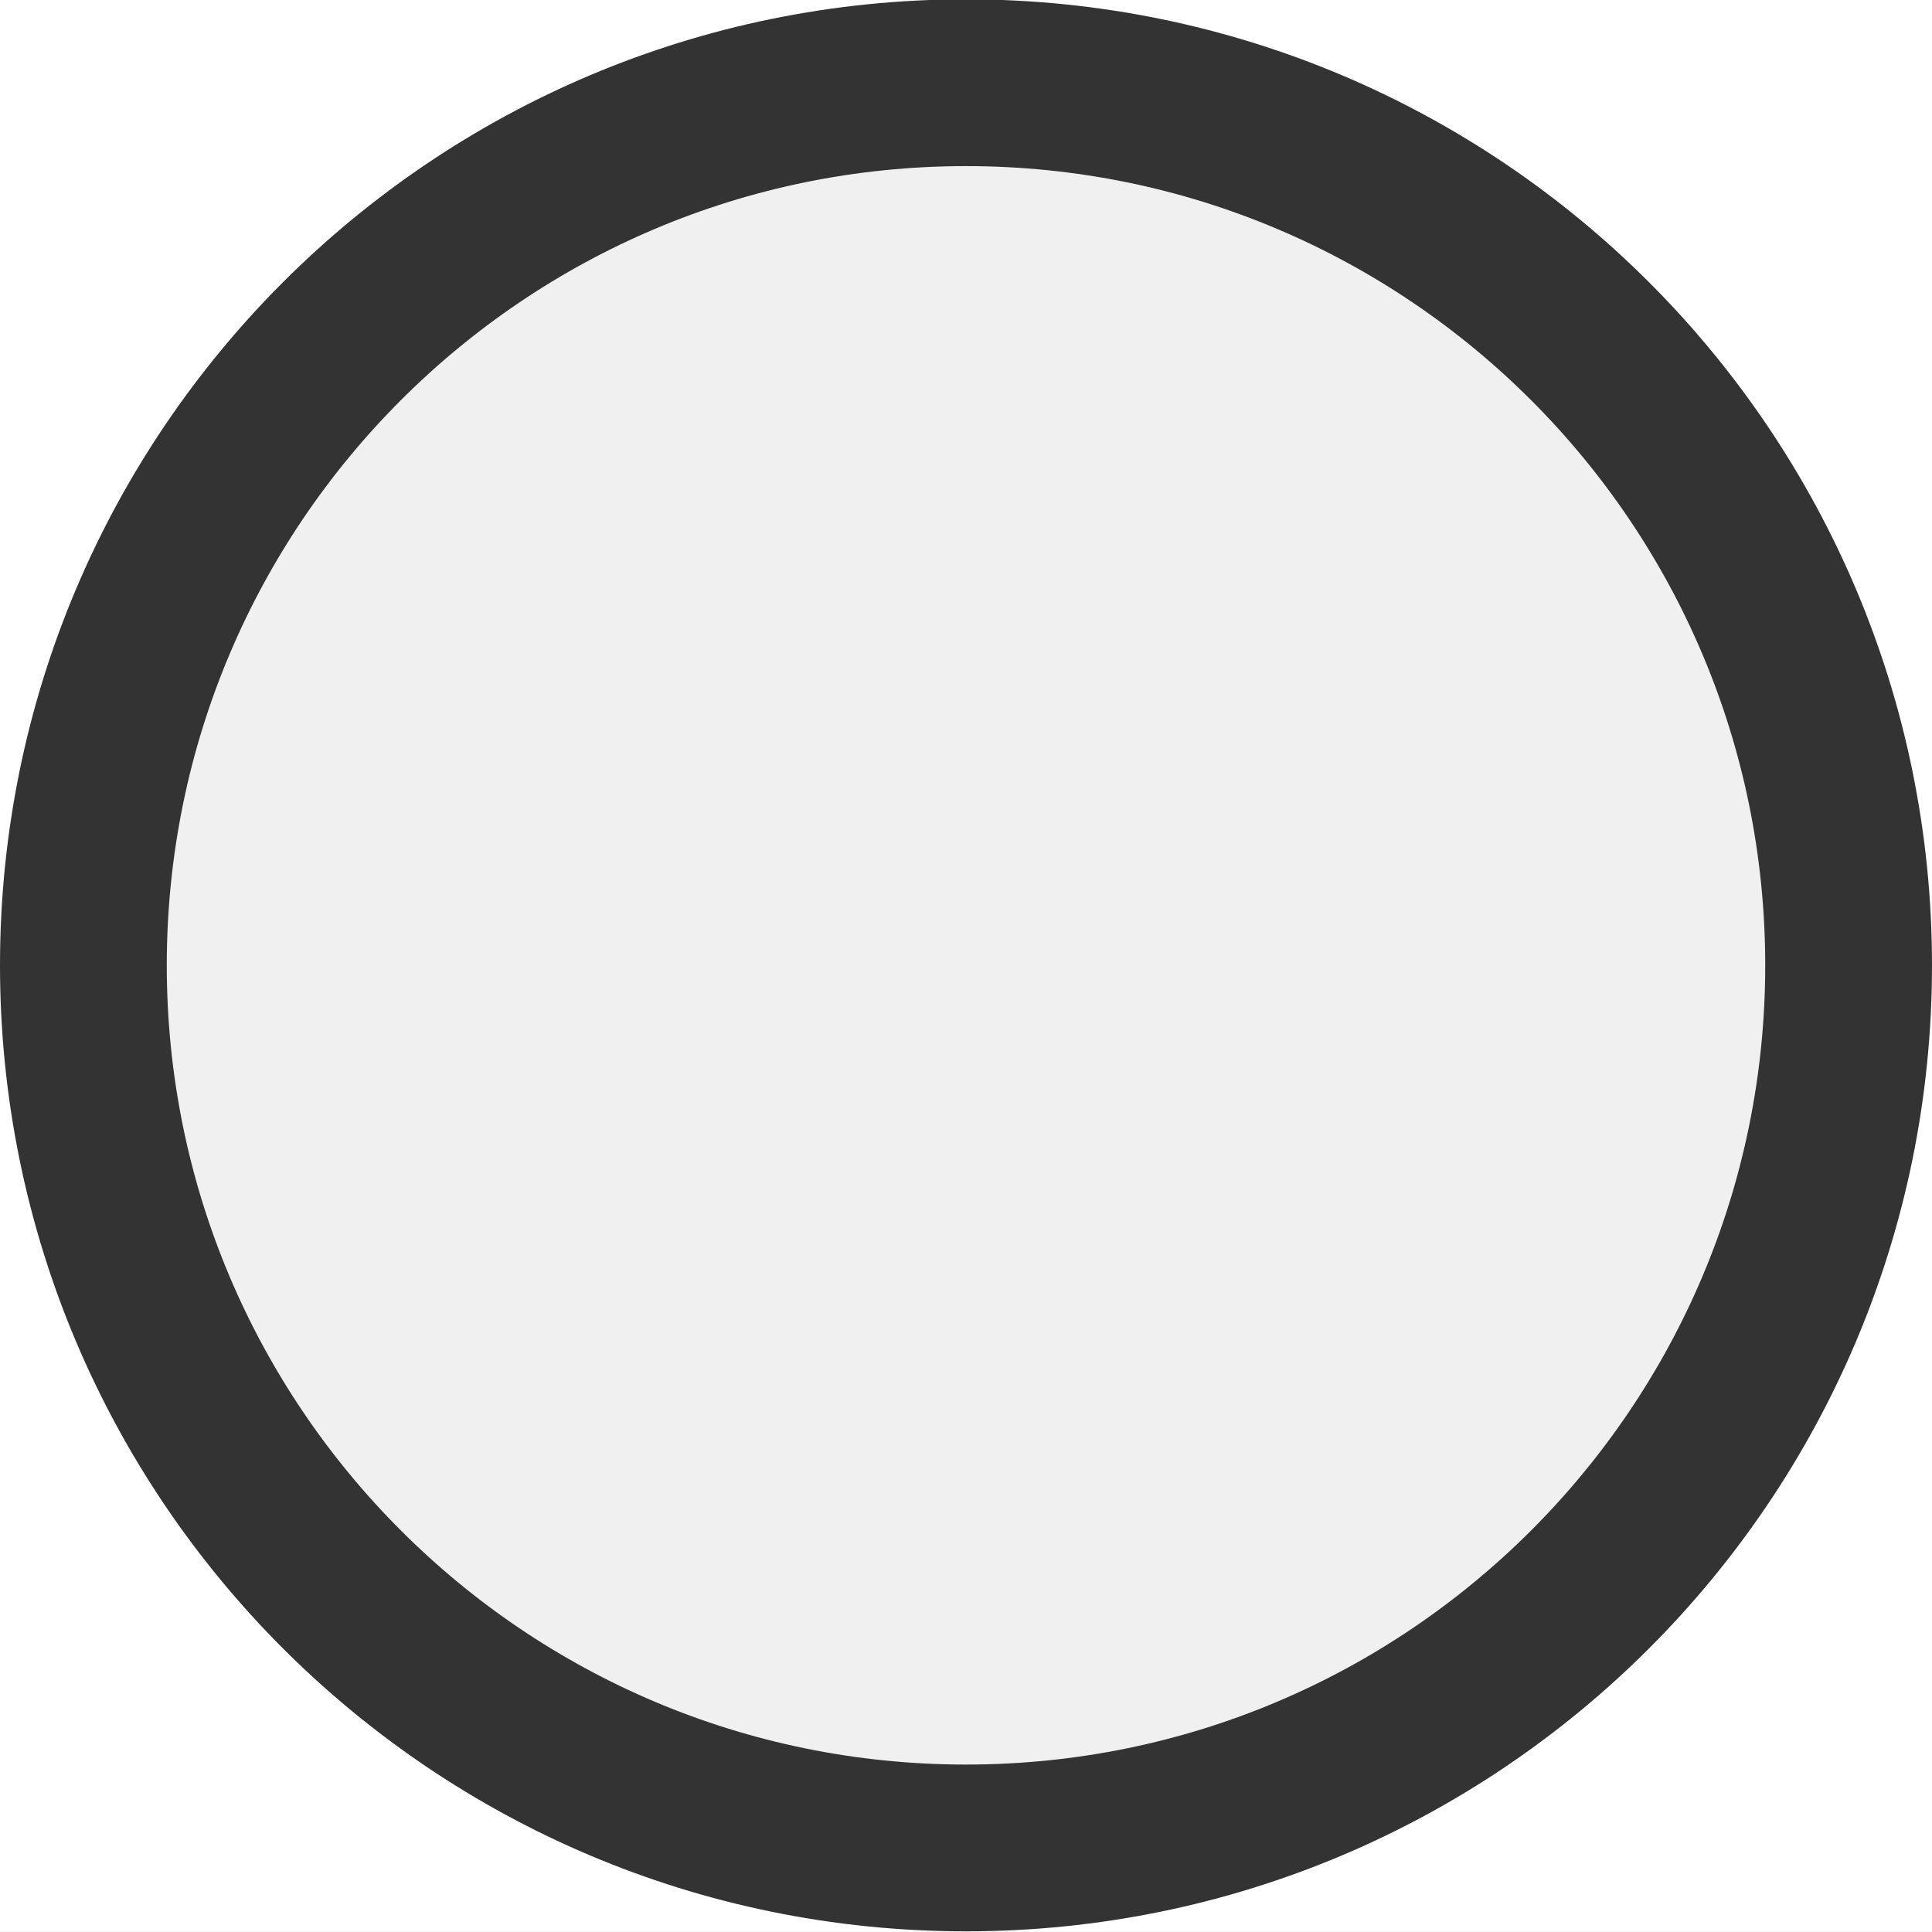
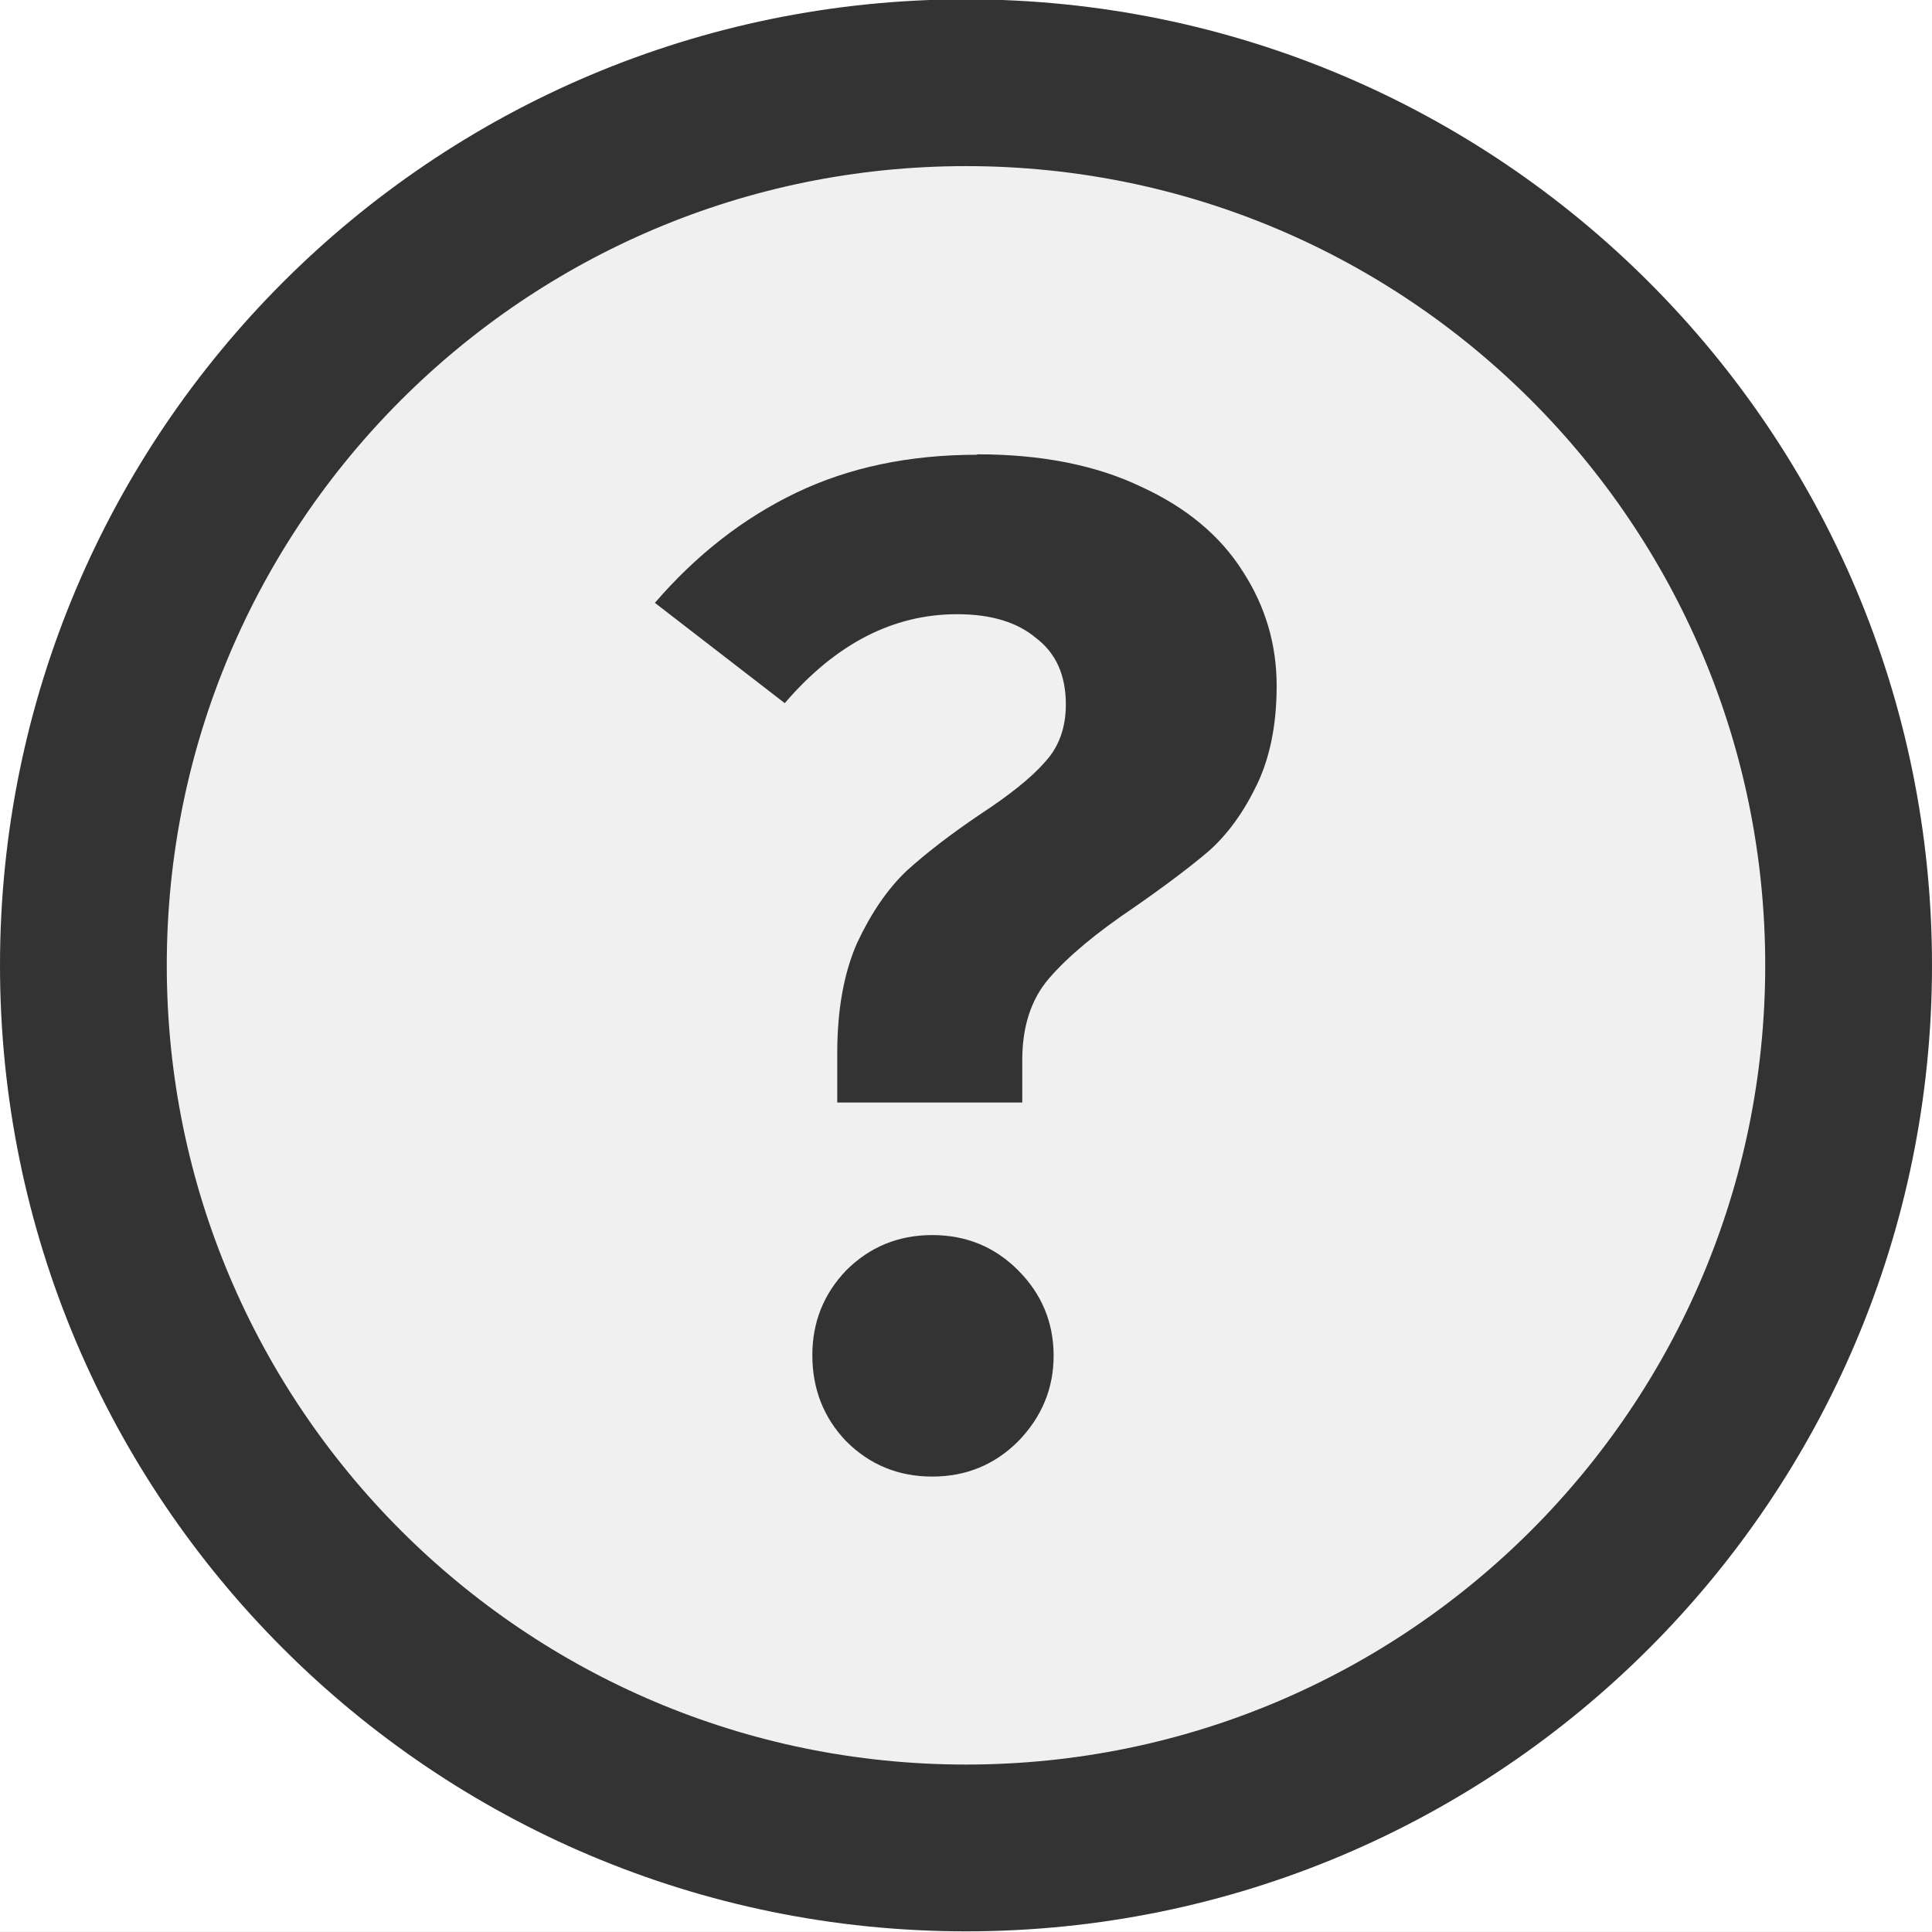
<svg xmlns="http://www.w3.org/2000/svg" width="8.688mm" height="8.688mm" version="1.1" viewBox="0 0 8.688 8.688">
-   <g transform="translate(-99.013 -143.73)">
-     <g transform="translate(74.253 60.759)">
-       <path d="m24.76 82.969v8.688h8.688v-8.688zm4.344 0.375a3.969 3.969 0 0 1 3.969 3.969 3.969 3.969 0 0 1-3.969 3.969 3.969 3.969 0 0 1-3.969-3.969 3.969 3.969 0 0 1 3.969-3.969z" fill="#fff" stroke-width=".75" />
-       <circle cx="29.104" cy="87.312" r="3.969" fill="none" stroke="#333" stroke-width=".75" />
-       <text x="29.104" y="89.51" fill="#333333" font-family="'Fira Sans'" font-size="6.35px" stroke-width=".75" text-align="center" text-anchor="middle" xml:space="preserve">
-         <tspan x="29.104" y="89.51" fill="#333333" font-family="'Fira Sans'" font-size="6.35px" font-weight="600" stroke-width=".75">?</tspan>
-       </text>
+   <g stroke-width=".75">
+     <path d="m0-2e-3v8.688h8.688v-8.688zm4.344 0.375a3.969 3.969 0 0 1 3.969 3.969 3.969 3.969 0 0 1-3.969 3.969 3.969 3.969 0 0 1-3.969-3.969 3.969 3.969 0 0 1 3.969-3.969z" fill="#fff" />
+     <circle cx="4.344" cy="4.341" r="3.969" fill="none" stroke="#333" />
+     <g fill="#333" aria-label="?">
+       <path d="m4.395 2.043q0.432 0 0.737 0.146 0.305 0.14 0.457 0.381 0.152 0.235 0.152 0.514 0 0.26-0.089 0.445t-0.216 0.298q-0.127 0.108-0.337 0.254-0.254 0.171-0.381 0.318-0.121 0.14-0.121 0.368v0.191h-0.832v-0.222q0-0.292 0.089-0.495 0.095-0.203 0.222-0.324 0.133-0.121 0.33-0.254 0.203-0.133 0.292-0.235 0.095-0.102 0.095-0.26 0-0.197-0.133-0.298-0.127-0.108-0.356-0.108-0.432 0-0.775 0.4l-0.584-0.451q0.279-0.324 0.635-0.495 0.356-0.171 0.813-0.171zm-0.203 3.511q0.229 0 0.387 0.159t0.159 0.381-0.159 0.387q-0.159 0.159-0.387 0.159t-0.387-0.159q-0.152-0.159-0.152-0.387 0-0.222 0.152-0.381 0.159-0.159 0.387-0.159z" />
    </g>
  </g>
</svg>
